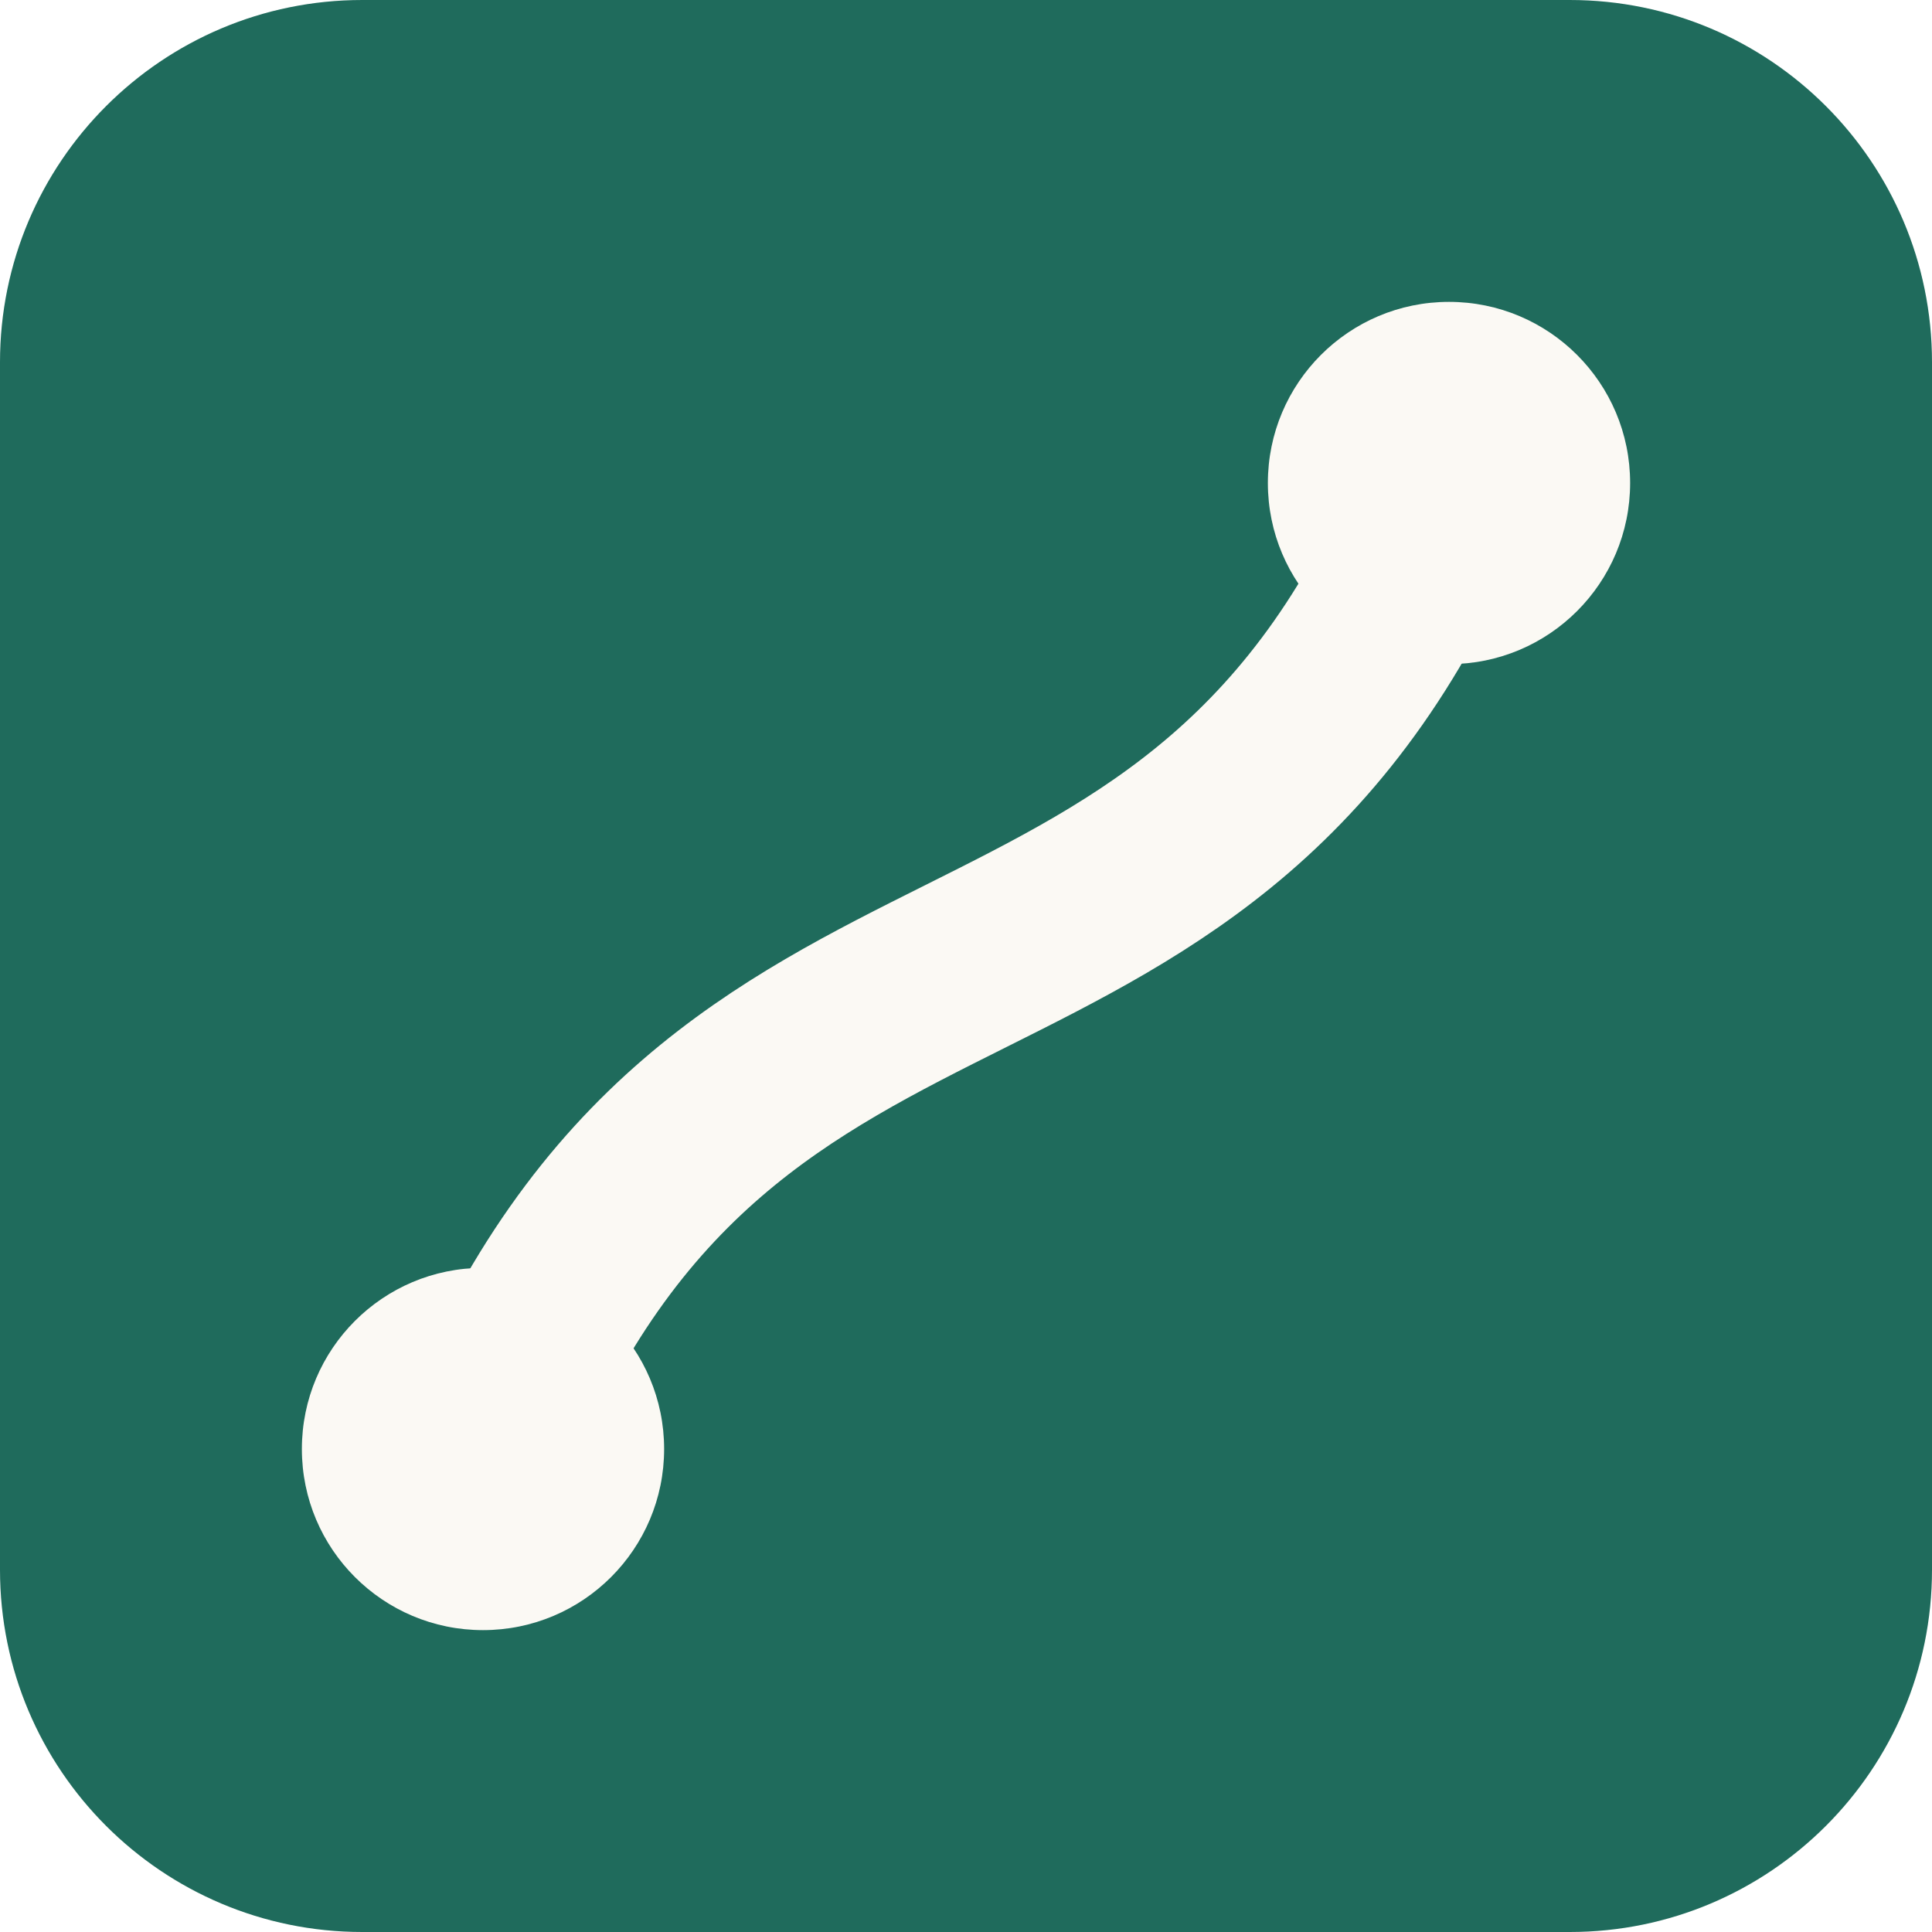
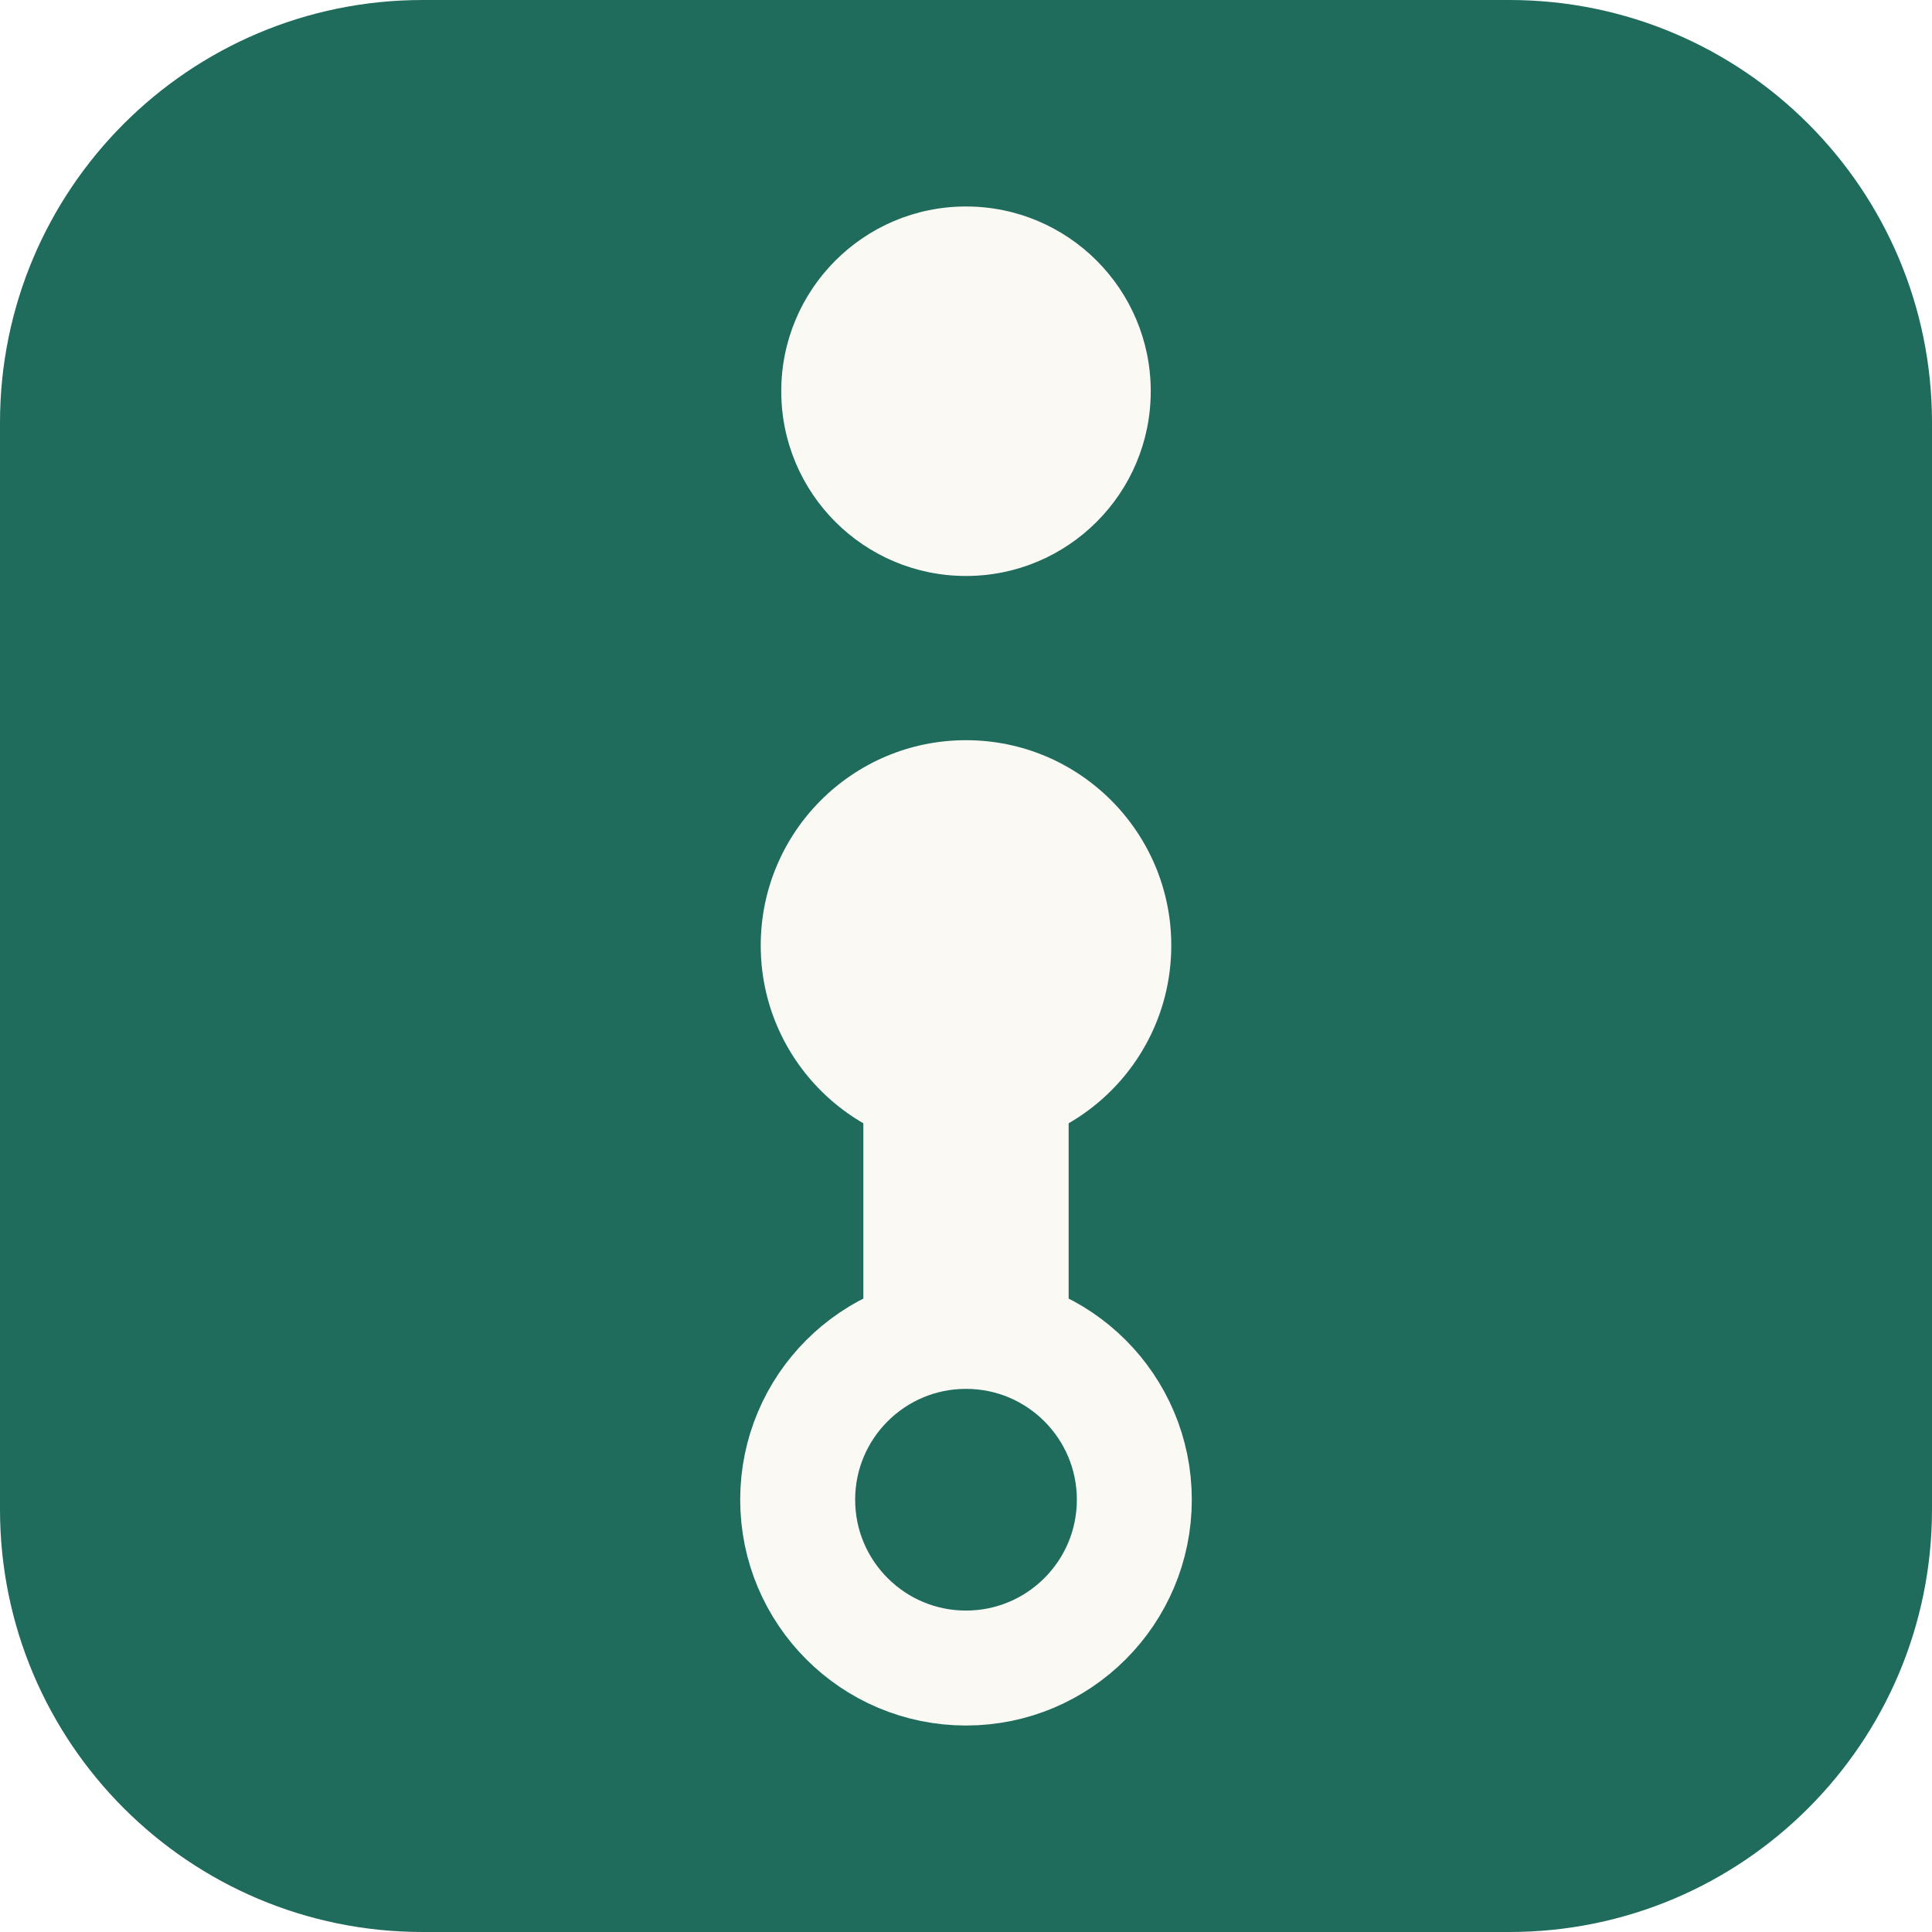
<svg xmlns="http://www.w3.org/2000/svg" viewBox="0 0 32 32">
-   <rect width="32" height="32" rx="6" fill="#1f6b5c" />
-   <path d="M8 24c4-10 12-6 16-16" fill="none" stroke="#fbf9f4" stroke-width="3" stroke-linecap="round" />
-   <circle cx="8" cy="24" r="3" fill="#fbf9f4" />
-   <circle cx="24" cy="8" r="3" fill="#fbf9f4" />
+   <rect width="32" height="32" rx="7" fill="#1f6b5c" />
+   <g transform="translate(9.2 2.4) scale(0.68)">
+     <circle cx="10" cy="6" r="4.5" fill="#fbf9f4" />
+     <path d="M10 19.5V28.6" stroke="#fbf9f4" stroke-width="5" />
+     <circle cx="10" cy="19.5" r="5" fill="#fbf9f4" />
+     <circle cx="10" cy="33" r="4.1" fill="none" stroke="#fbf9f4" stroke-width="2.8" />
+   </g>
</svg>
